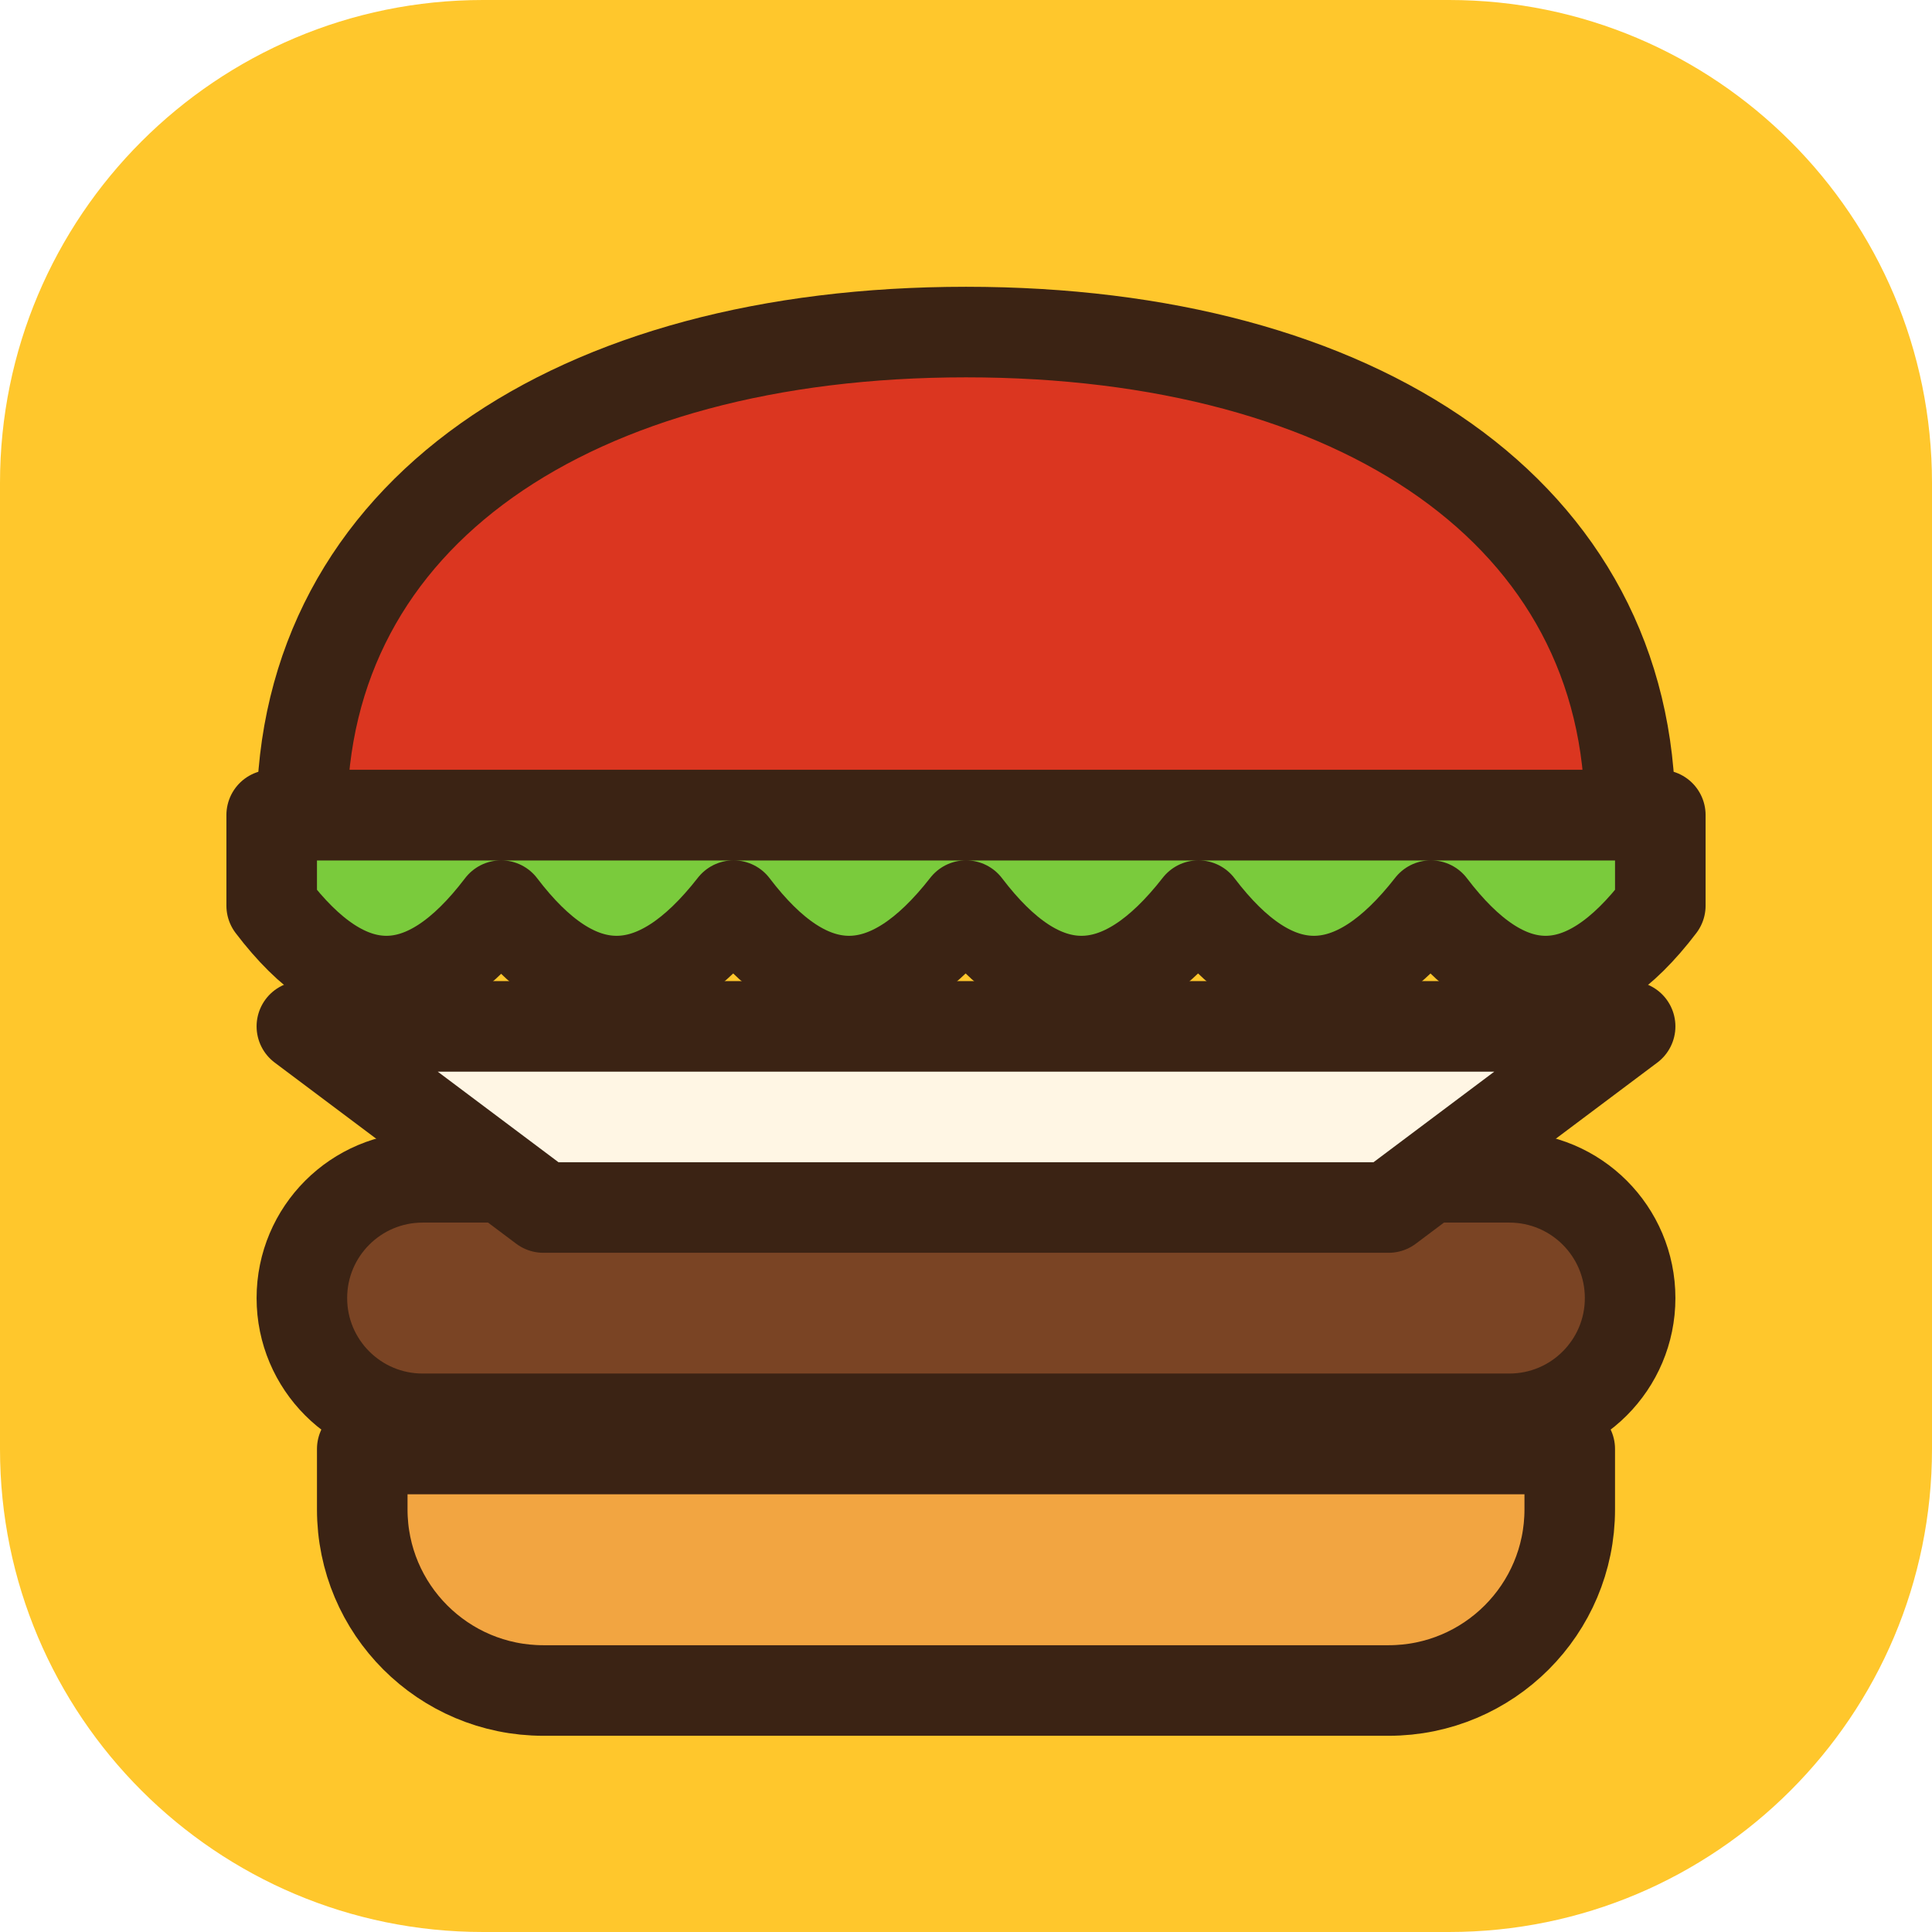
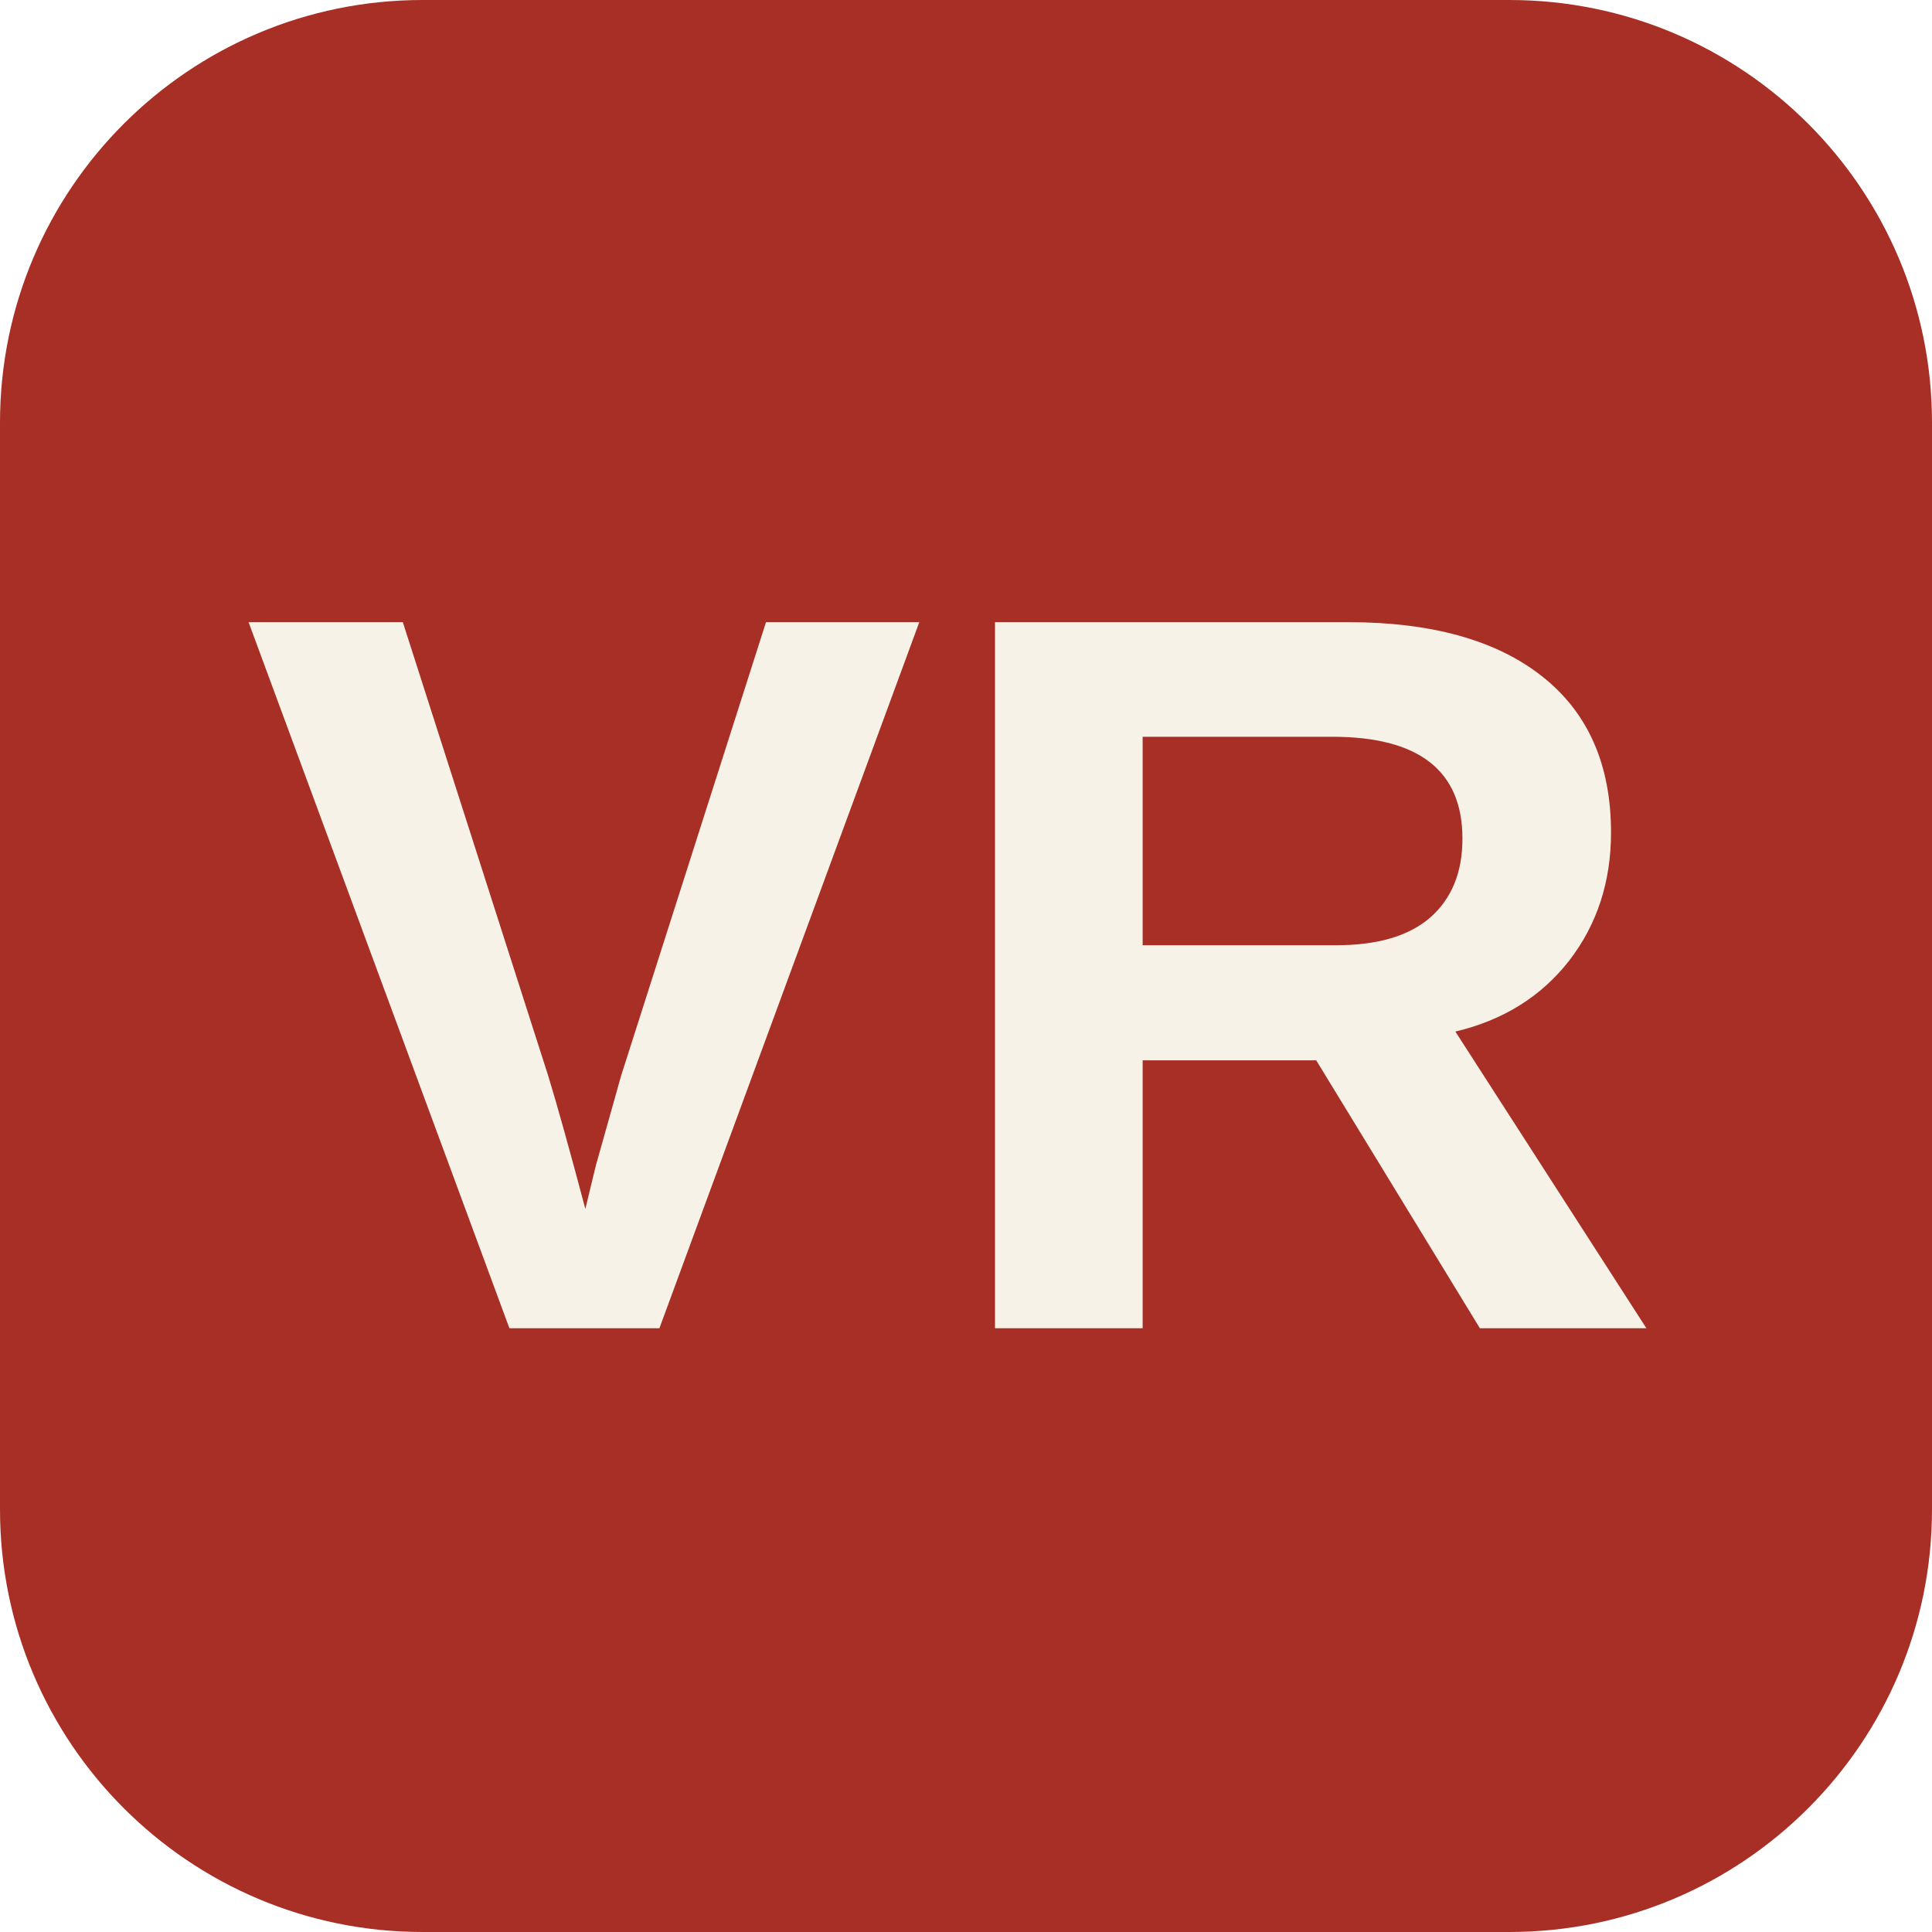
<svg xmlns="http://www.w3.org/2000/svg" viewBox="0 0 64 64">
-   <rect width="64" height="64" rx="16" fill="#FFC72C" />
-   <g stroke="#3B2314" stroke-width="3" stroke-linejoin="round" stroke-linecap="round">
-     <path d="M12 48h40v2a6 6 0 0 1-6 6H18a6 6 0 0 1-6-6z" fill="#F2A541" />
-     <rect x="10" y="39" width="44" height="8" rx="4" fill="#7A4424" />
-     <path d="M10 34h44l-8 6H18z" fill="#FFF6E4" />
-     <path d="M9 30q3.8 5 7.6 0q3.8 5 7.7 0q3.8 5 7.7 0q3.8 5 7.7 0q3.8 5 7.7 0q3.8 5 7.6 0v-3H9z" fill="#7ACB3C" />
-     <path d="M10 27c0-10 9-16 22-16s22 6 22 16z" fill="#DB3620" />
-   </g>
+   <rect width="64" height="64" rx="14" fill="#a82f25" />
+   <text x="8" y="44" font-family="Arial,sans-serif" font-size="34" font-weight="bold" fill="#f7f2e8">VR</text>
</svg>
